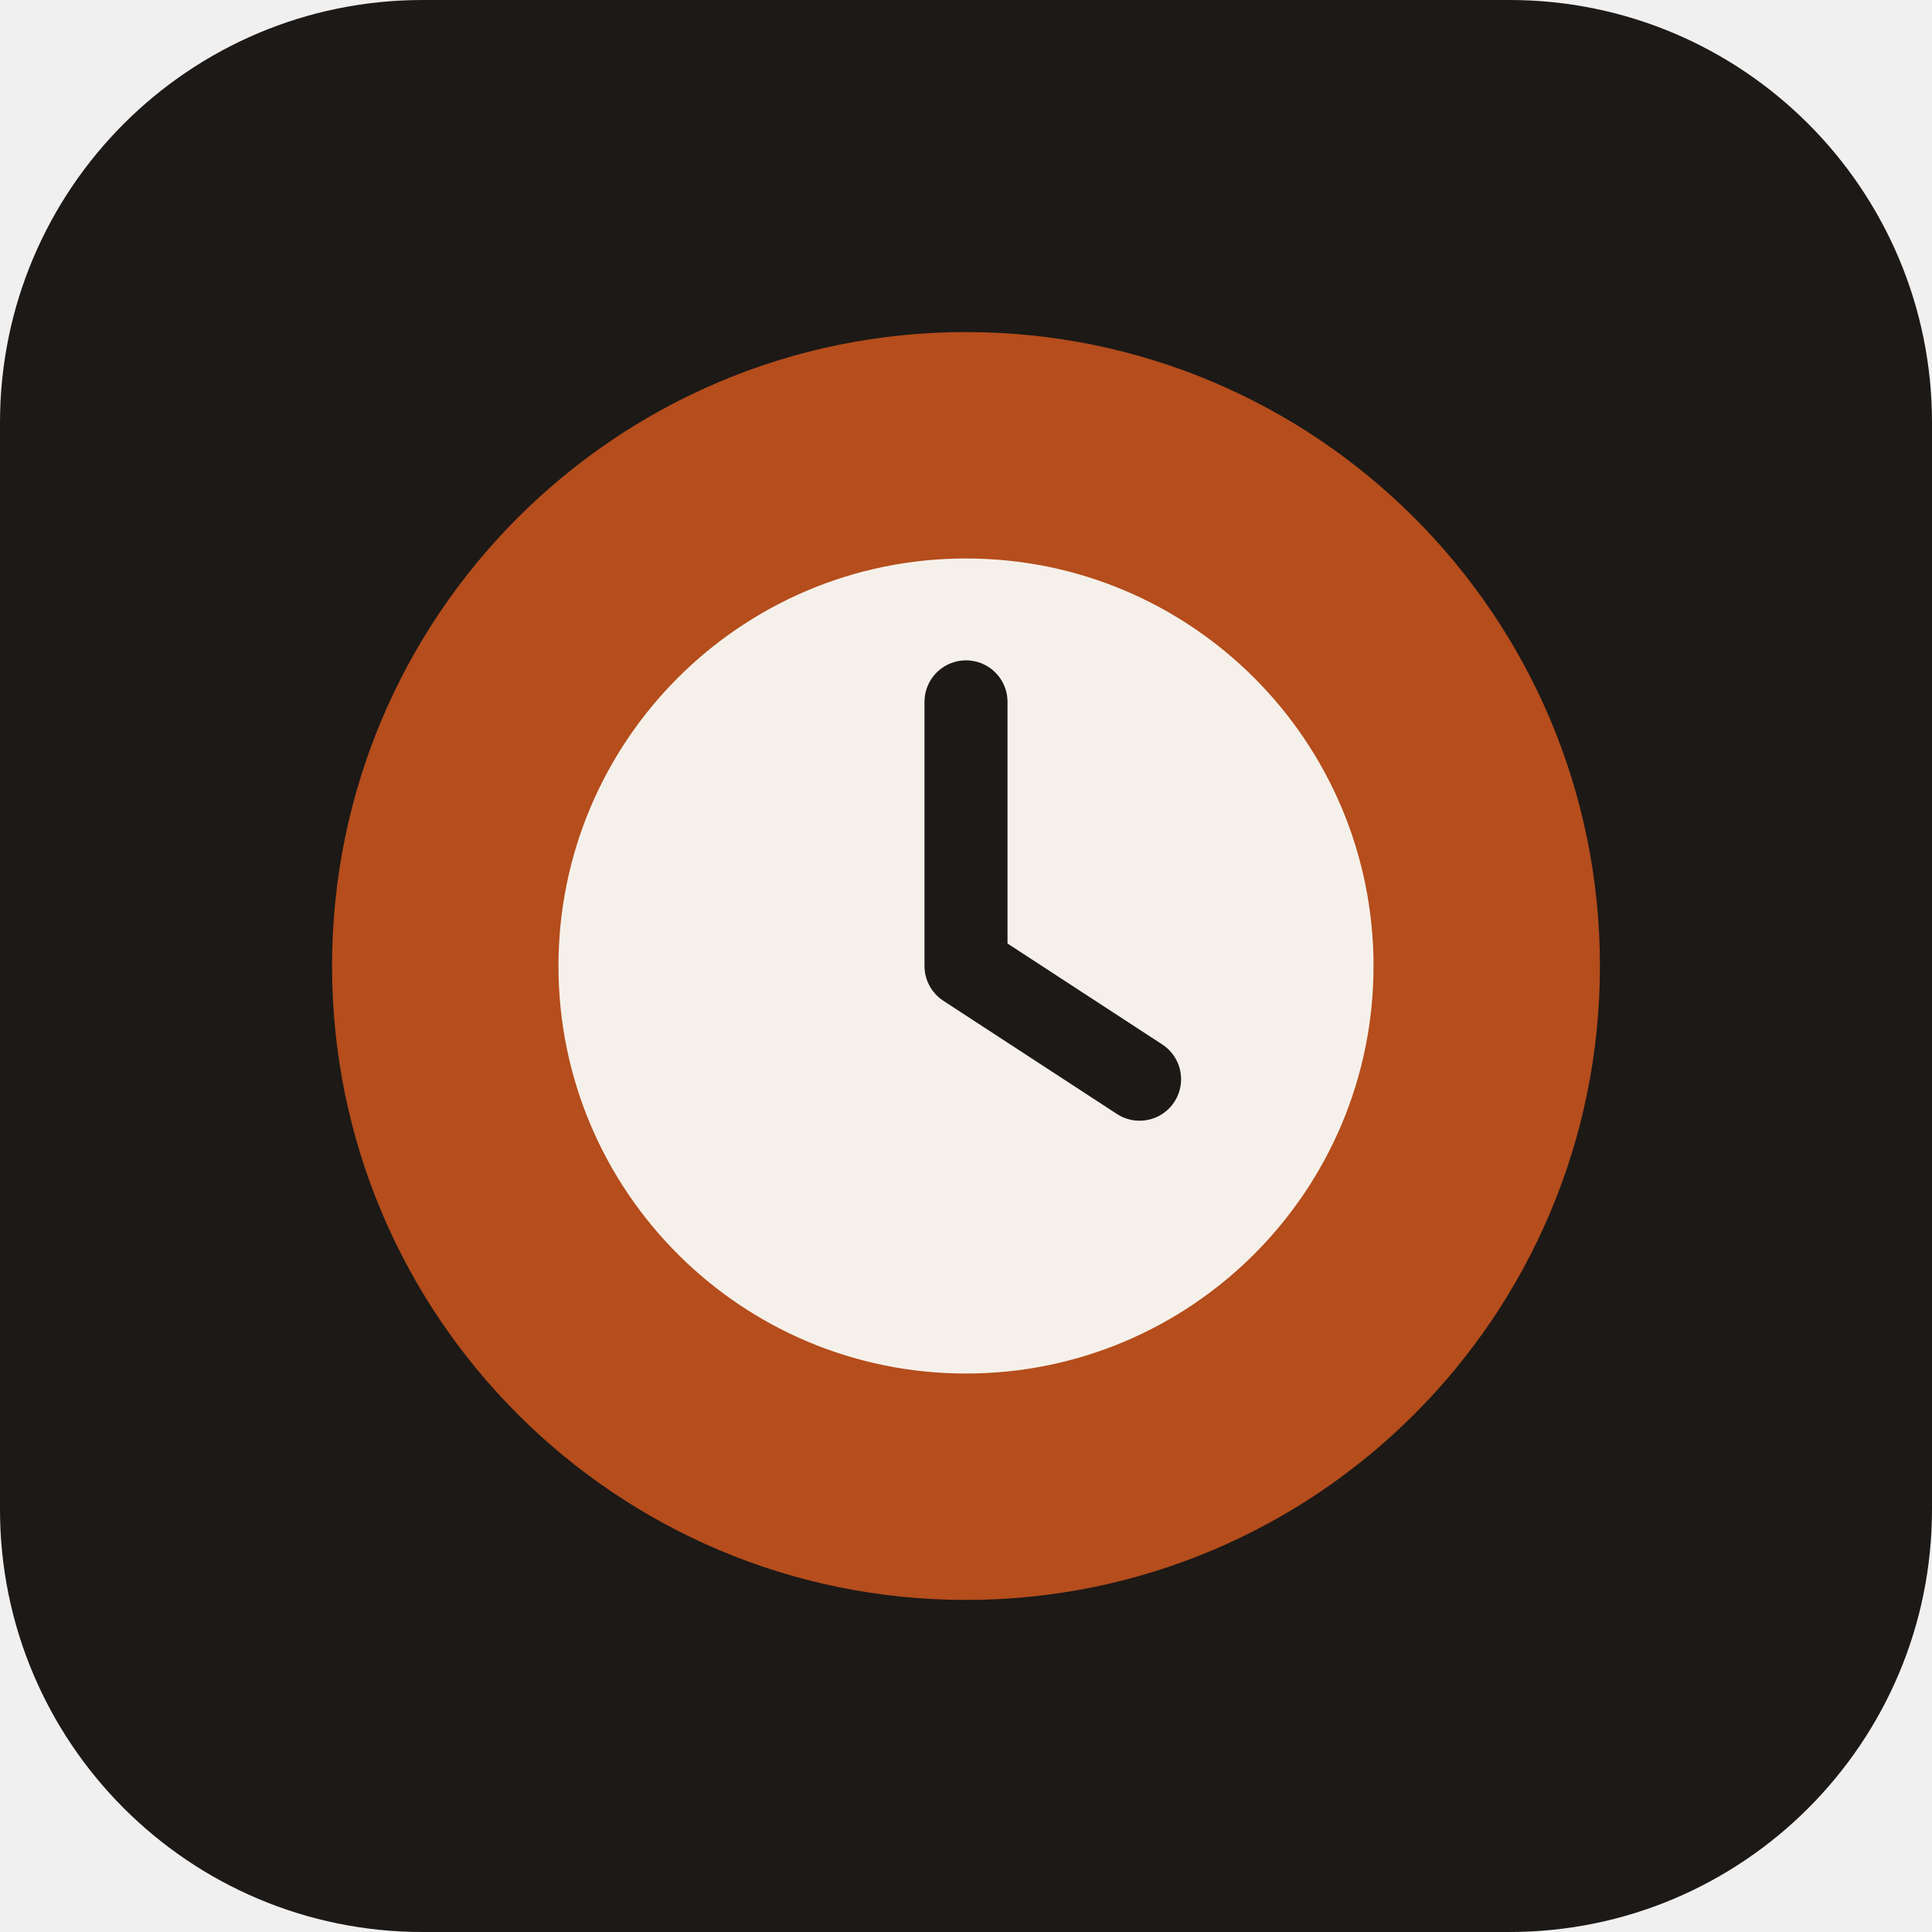
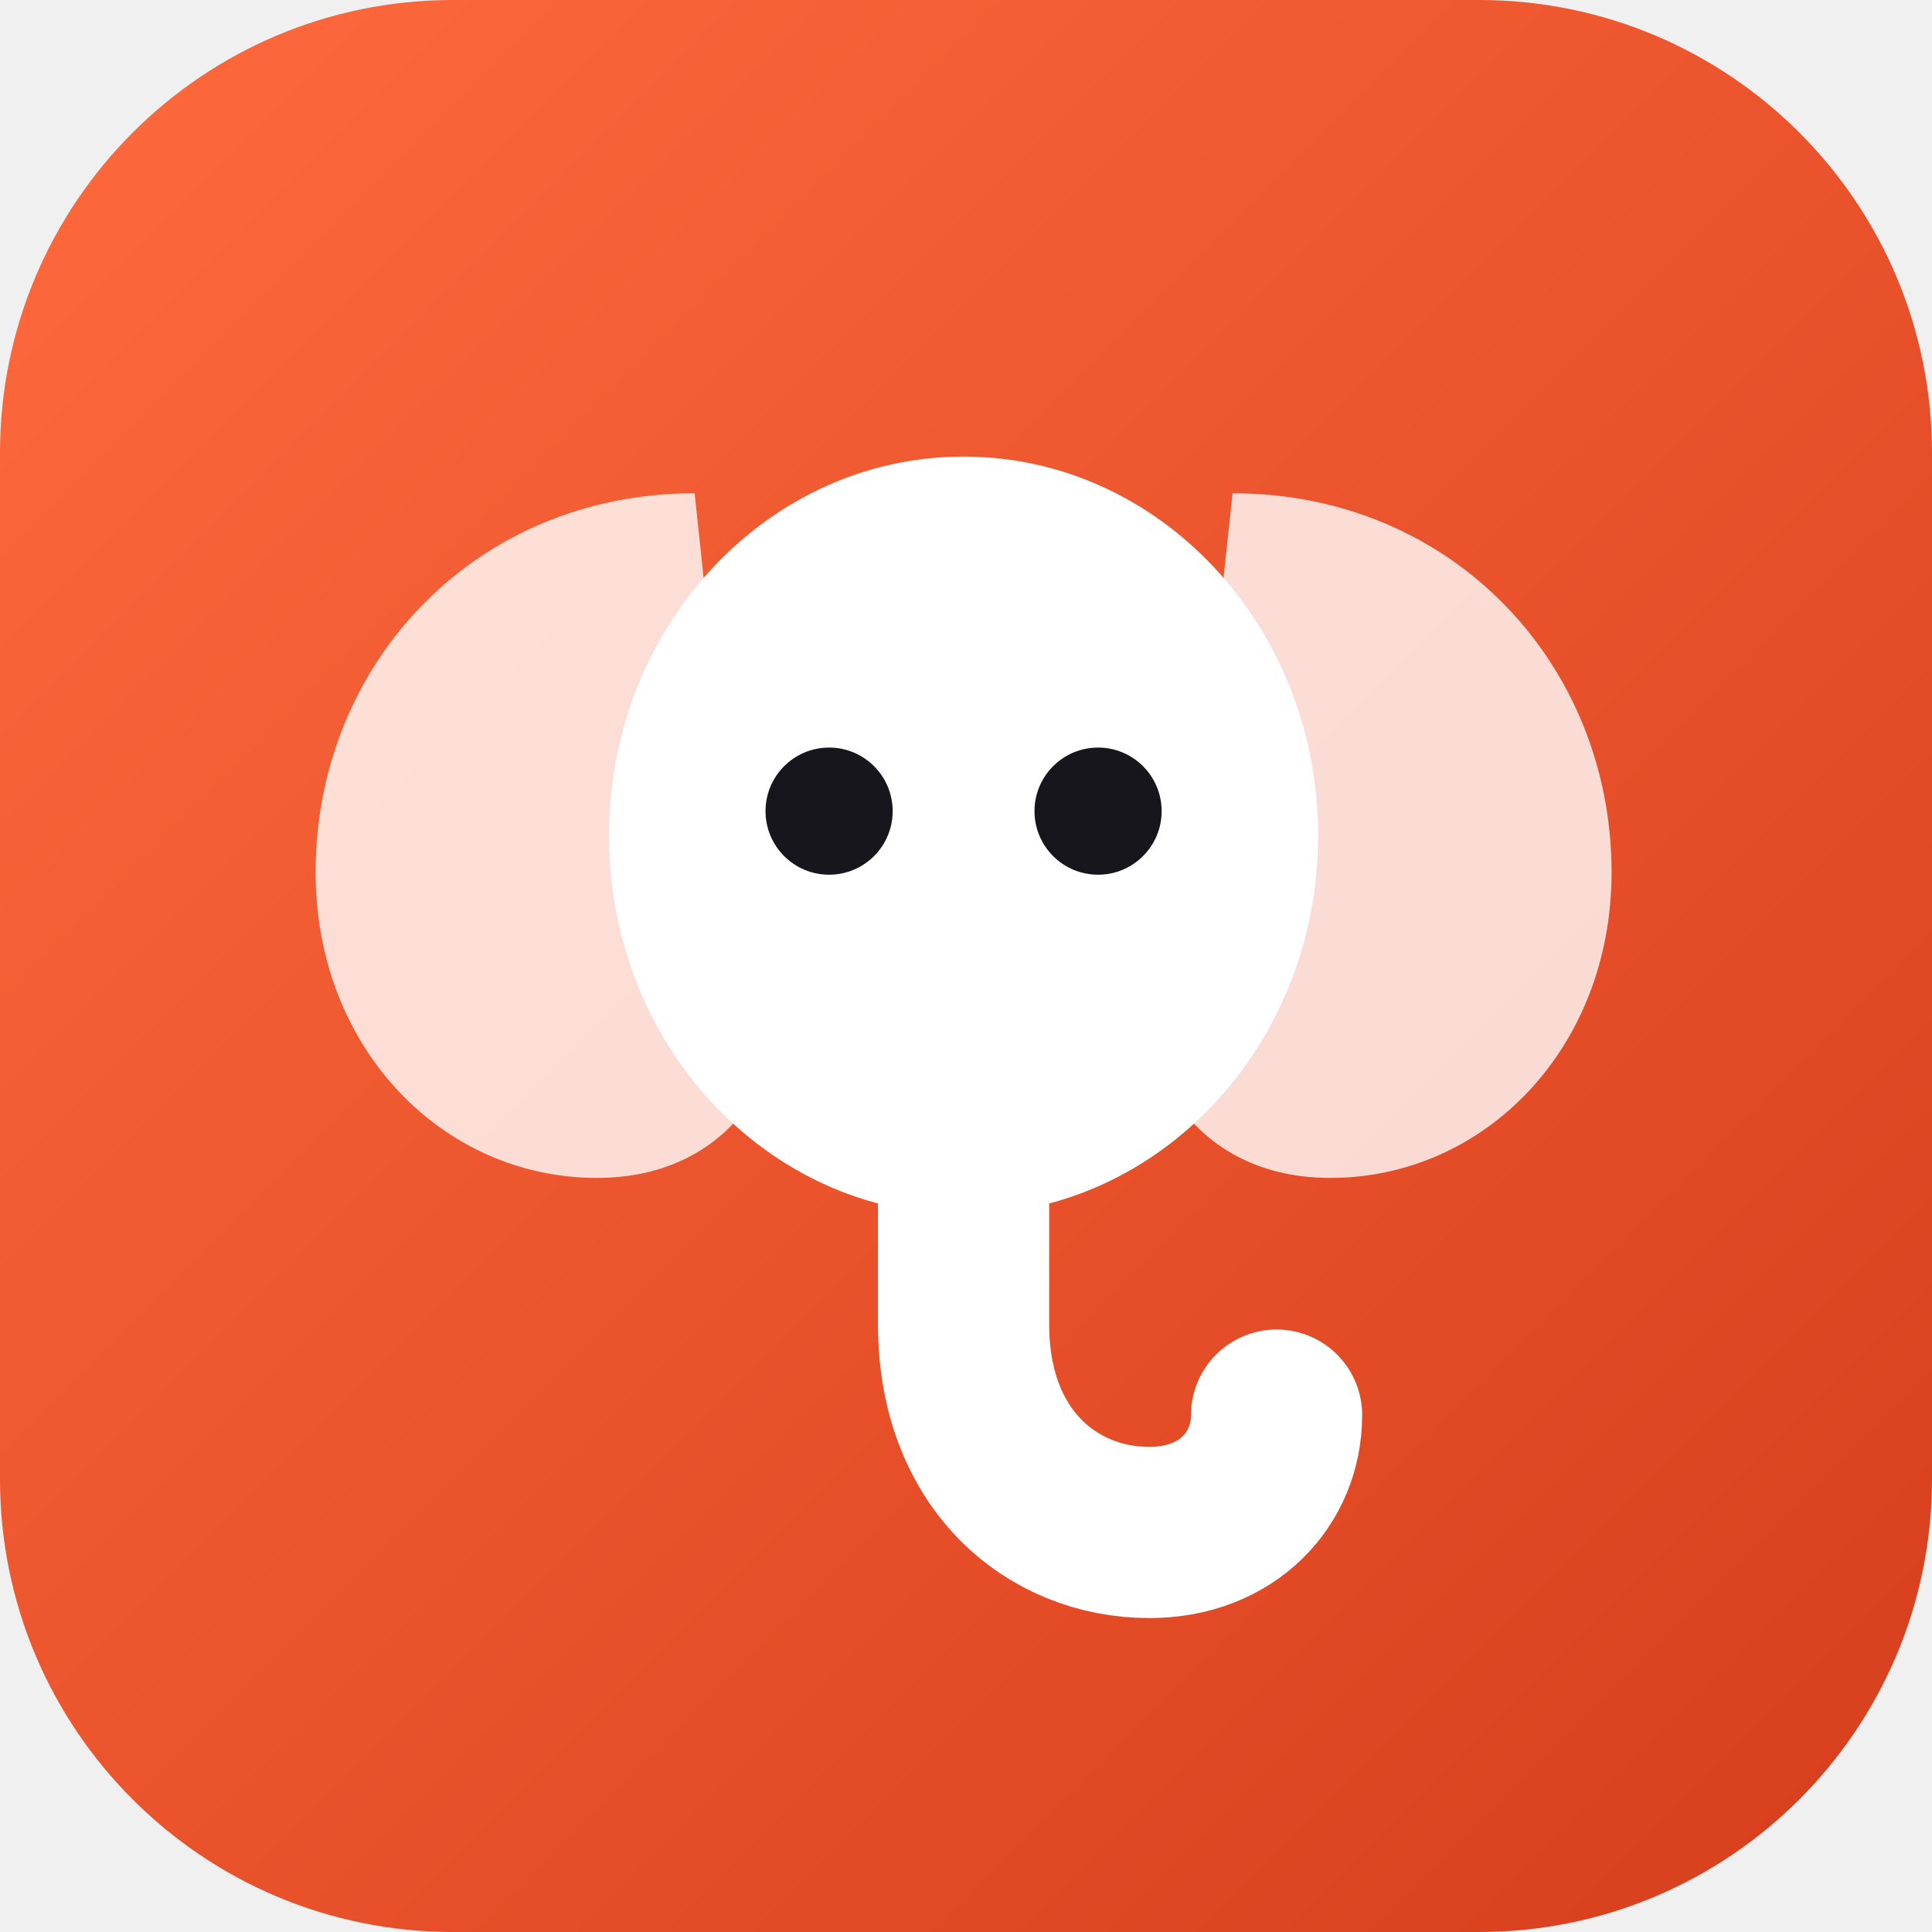
- <svg xmlns="http://www.w3.org/2000/svg" viewBox="0 0 512 512">
-   <rect width="512" height="512" rx="112" fill="#1c1917" />
-   <circle cx="256" cy="256" r="168" fill="#b54d1c" />
-   <circle cx="256" cy="256" r="108" fill="#f5f1ea" />
-   <path d="M256 186v70l46 30" fill="none" stroke="#1c1917" stroke-width="22" stroke-linecap="round" stroke-linejoin="round" />
+ <svg xmlns="http://www.w3.org/2000/svg" viewBox="0 0 64 64">
+   <defs>
+     <linearGradient id="g" x1="0" y1="0" x2="1" y2="1">
+       <stop offset="0" stop-color="#FF6A3D" />
+       <stop offset="1" stop-color="#D63E1C" />
+     </linearGradient>
+   </defs>
+   <rect width="64" height="64" rx="15" fill="url(#g)" />
+   <g transform="translate(6 5) scale(.81)">
+     <path d="M21 14C12 14 5.5 21 5.5 29.5c0 7.2 5.2 12.5 11.5 12.5 3.2 0 5.4-1.5 6.6-3.6z" fill="#fff" opacity=".8" />
+     <path d="M43 14c9 0 15.5 7 15.5 15.5 0 7.2-5.2 12.5-11.5 12.5-3.2 0-5.4-1.5-6.6-3.6z" fill="#fff" opacity=".8" />
+     <ellipse cx="32" cy="28" rx="14.5" ry="15.5" fill="#fff" />
+     <path d="M32 39v9c0 5.5 3.6 8.5 7.6 8.5 3.2 0 5.2-2.2 5.2-4.8" fill="none" stroke="#fff" stroke-width="7" stroke-linecap="round" />
+     <circle cx="26.5" cy="27" r="2.6" fill="#18161D" />
+     <circle cx="37.5" cy="27" r="2.6" fill="#18161D" />
+   </g>
</svg>
